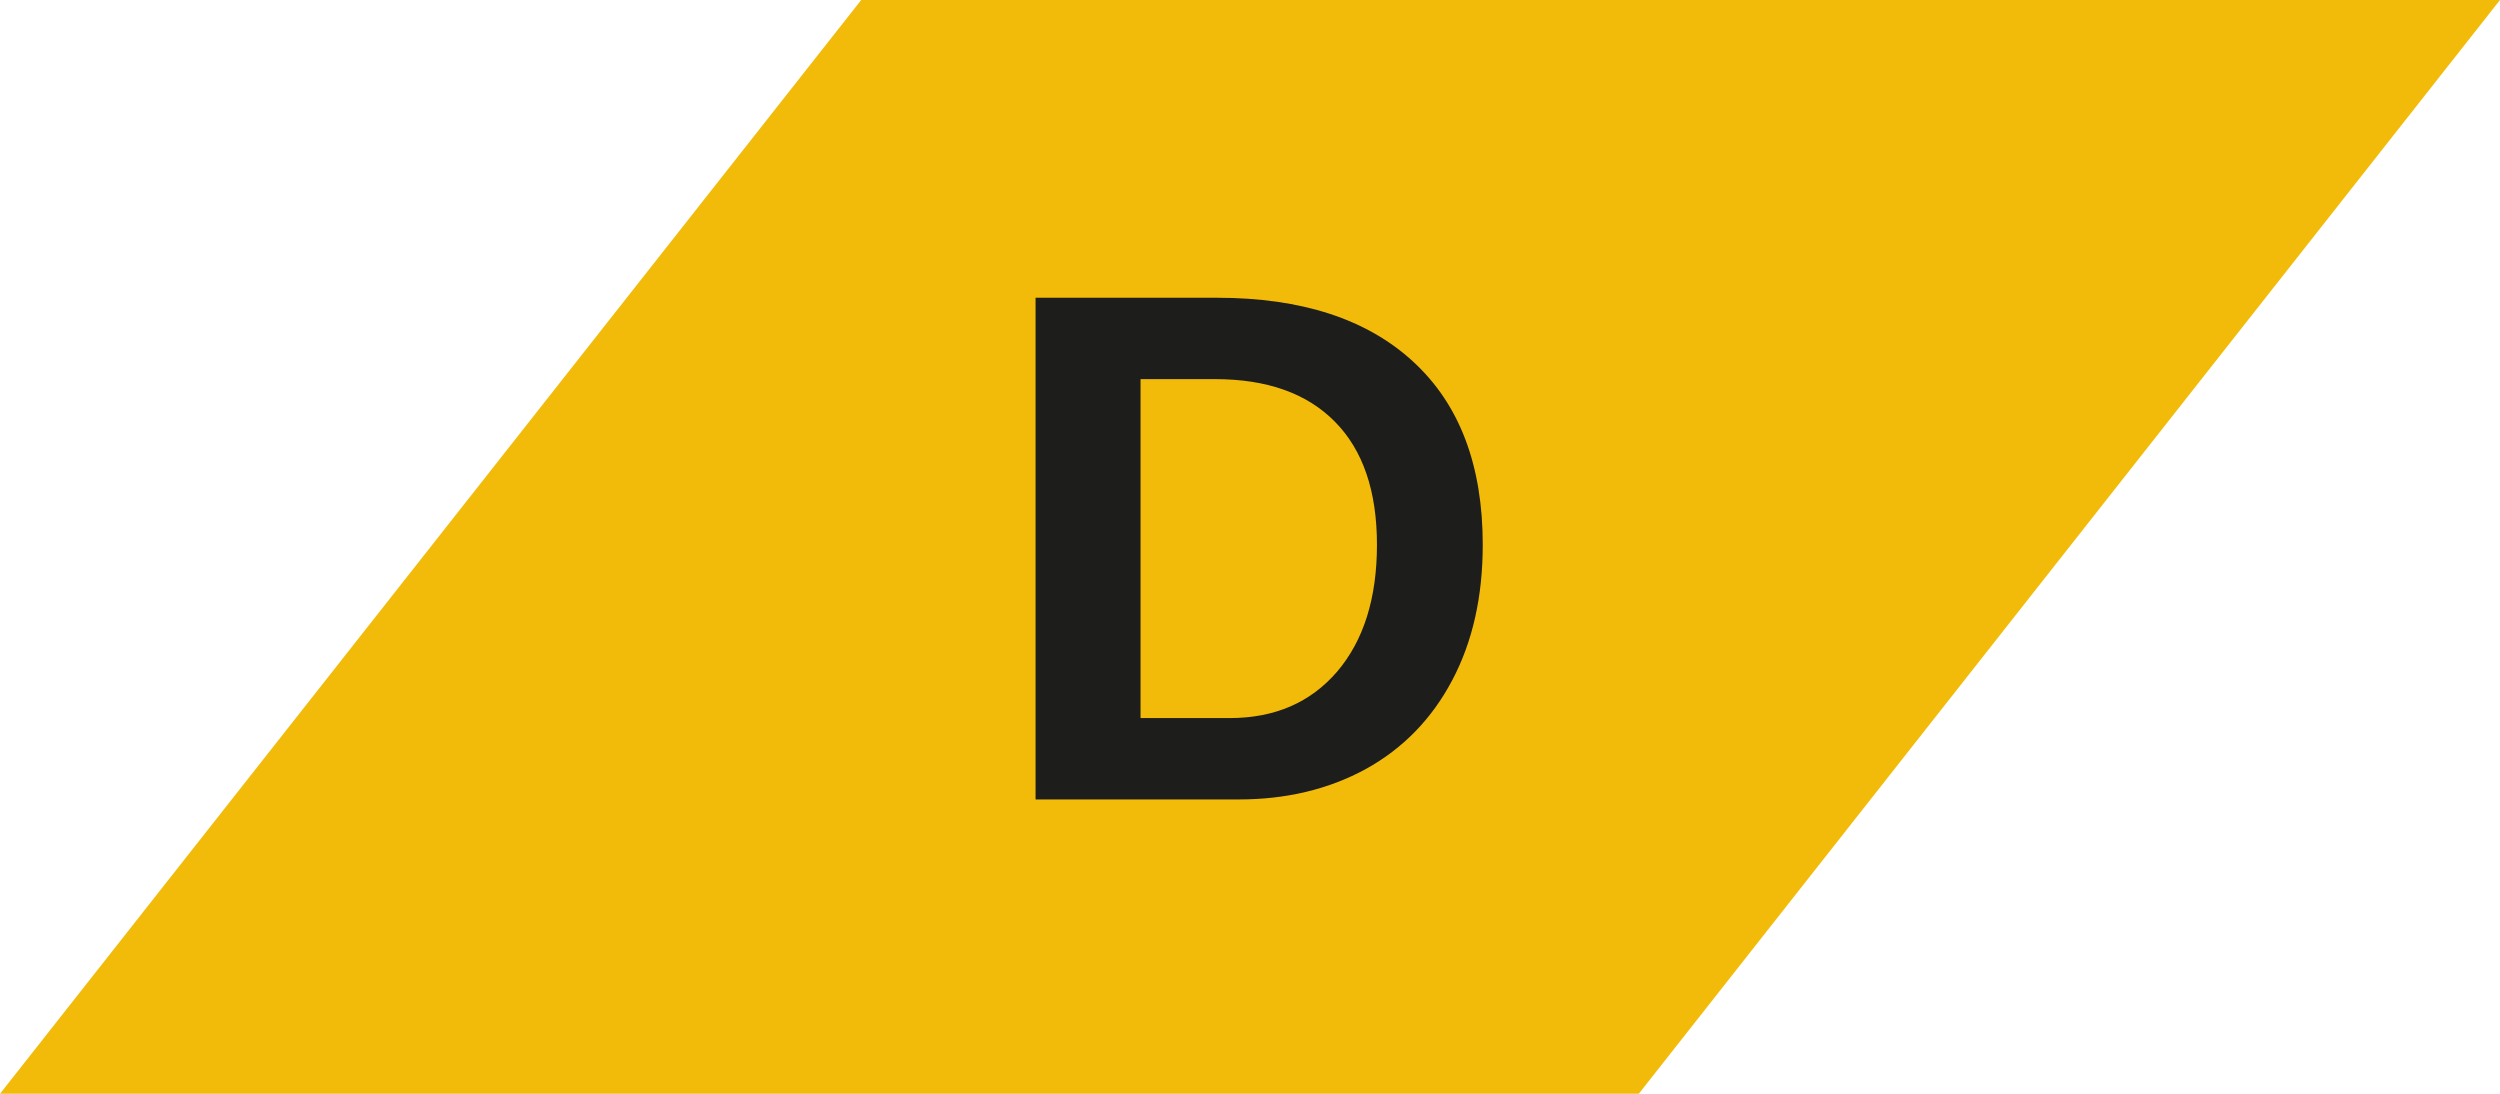
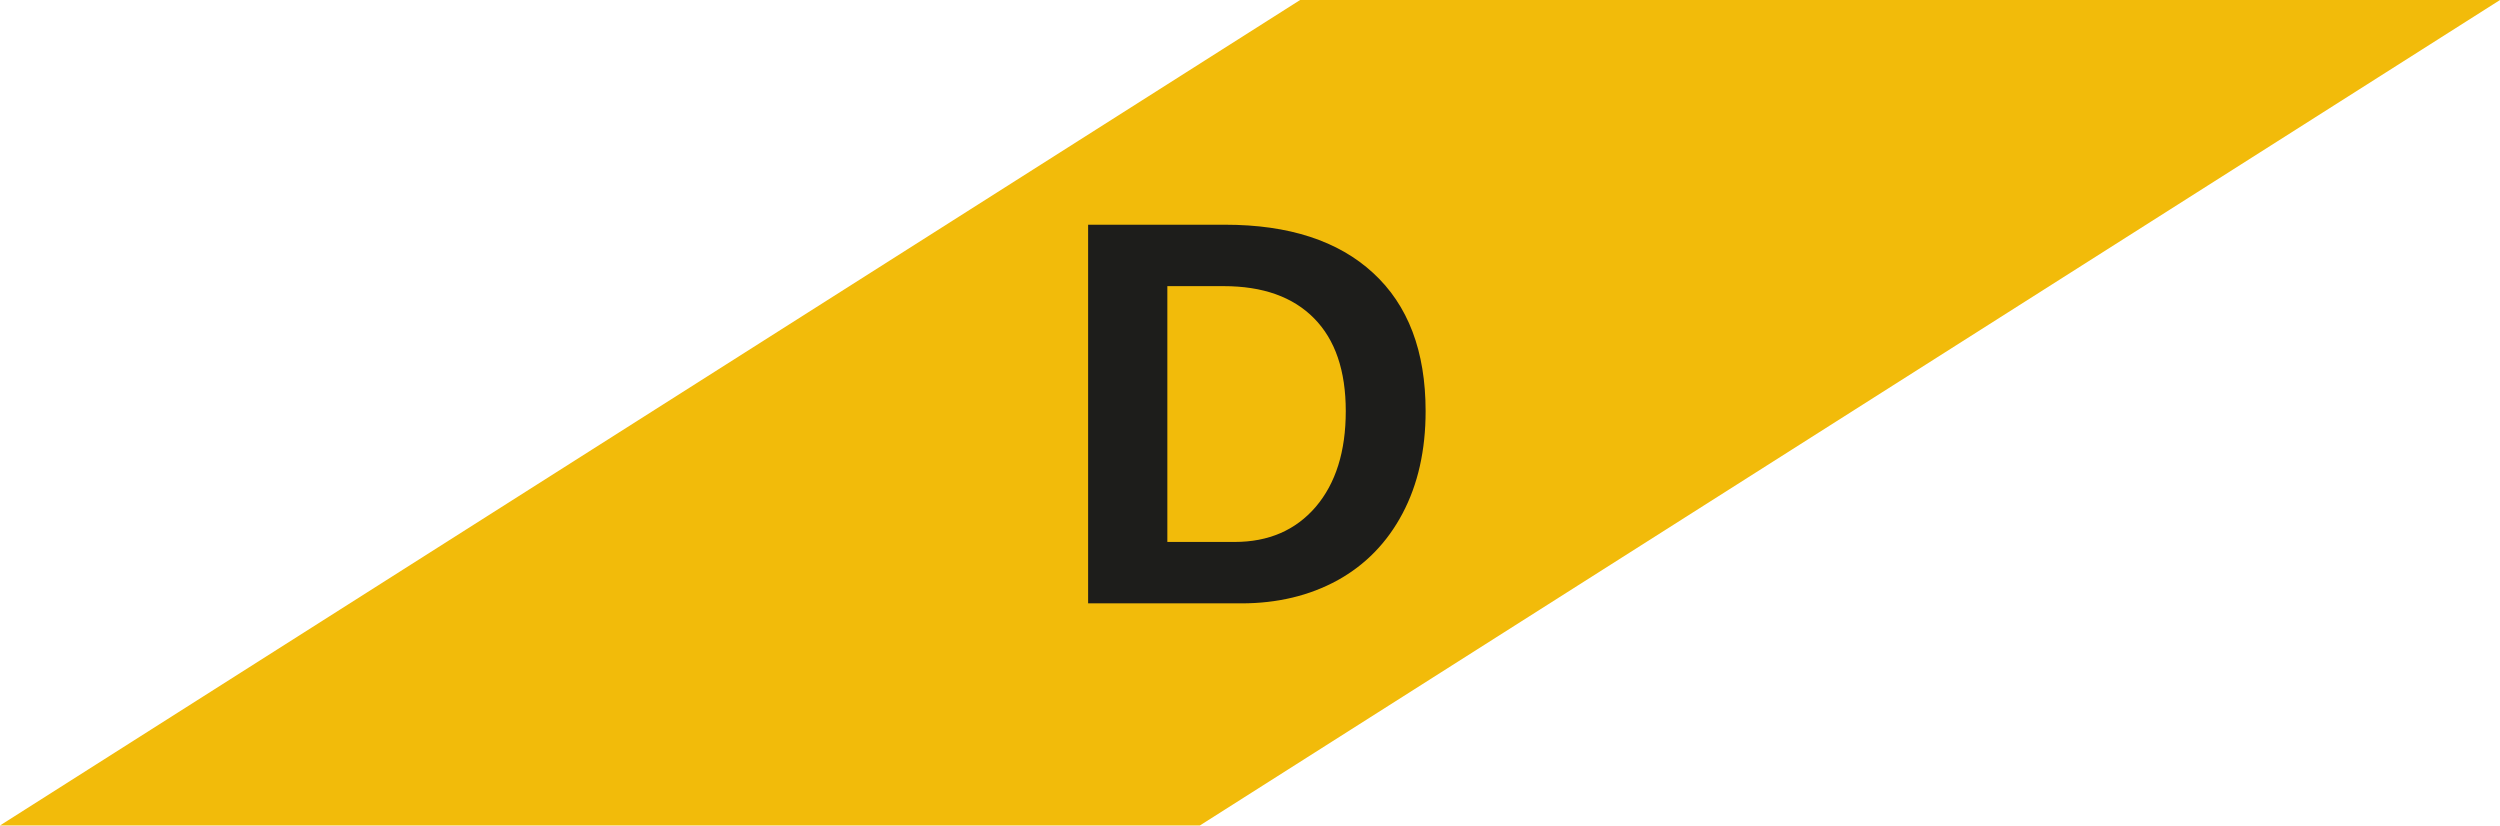
- <svg xmlns="http://www.w3.org/2000/svg" viewBox="0 0 96 42" role="img" aria-label="SAFETY-SCORE Stufe D">
-   <polygon fill="#f2bb0a" points="33.07,0 96,0 62.93,42 0,42" />
-   <text x="48.0" y="30.7" text-anchor="middle" font-family="Arial, Helvetica, 'Liberation Sans', sans-serif" font-weight="700" font-size="28" fill="#1d1d1b">D</text>
+ <svg xmlns="http://www.w3.org/2000/svg" viewBox="0 0 127.2 42" role="img" aria-label="SAFETY-SCORE Stufe D">
+   <polygon fill="#f2bb0a" points="66.15,0 127.2,0 61.05,42 0,42" />
+   <text x="63.6" y="30.7" text-anchor="middle" font-family="Arial, Helvetica, 'Liberation Sans', sans-serif" font-weight="700" font-size="28" fill="#1d1d1b">D</text>
</svg>
